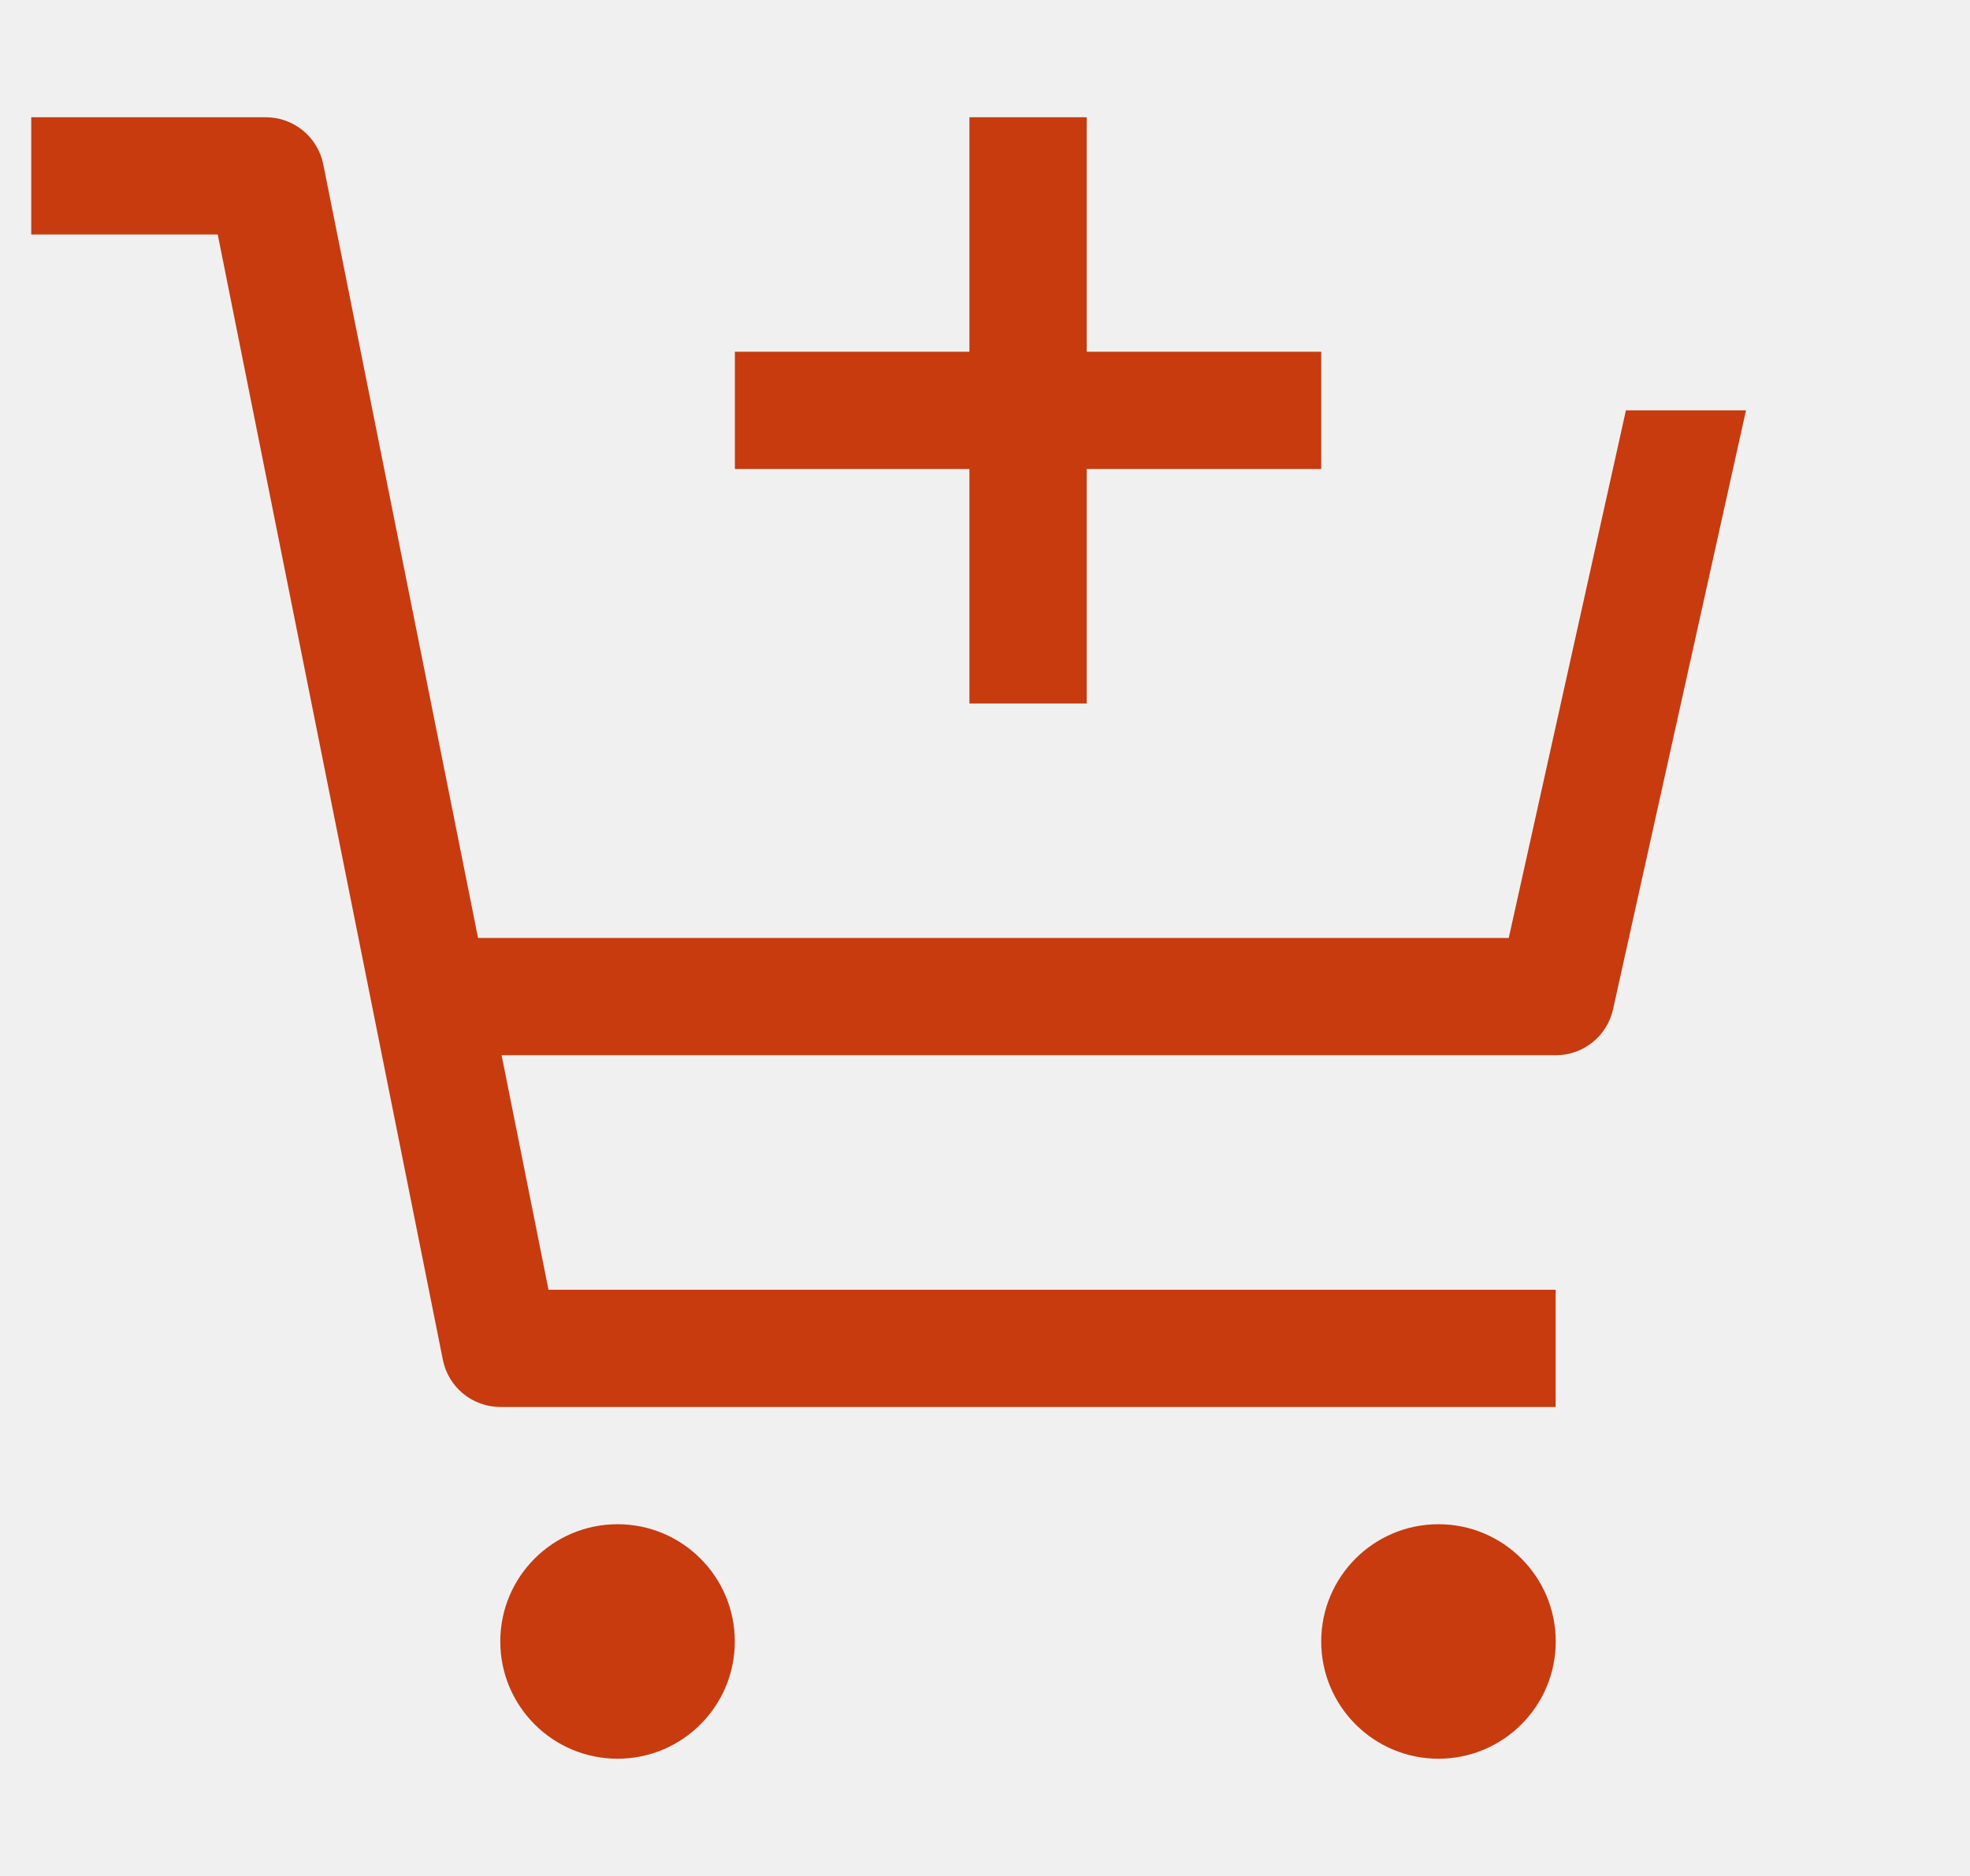
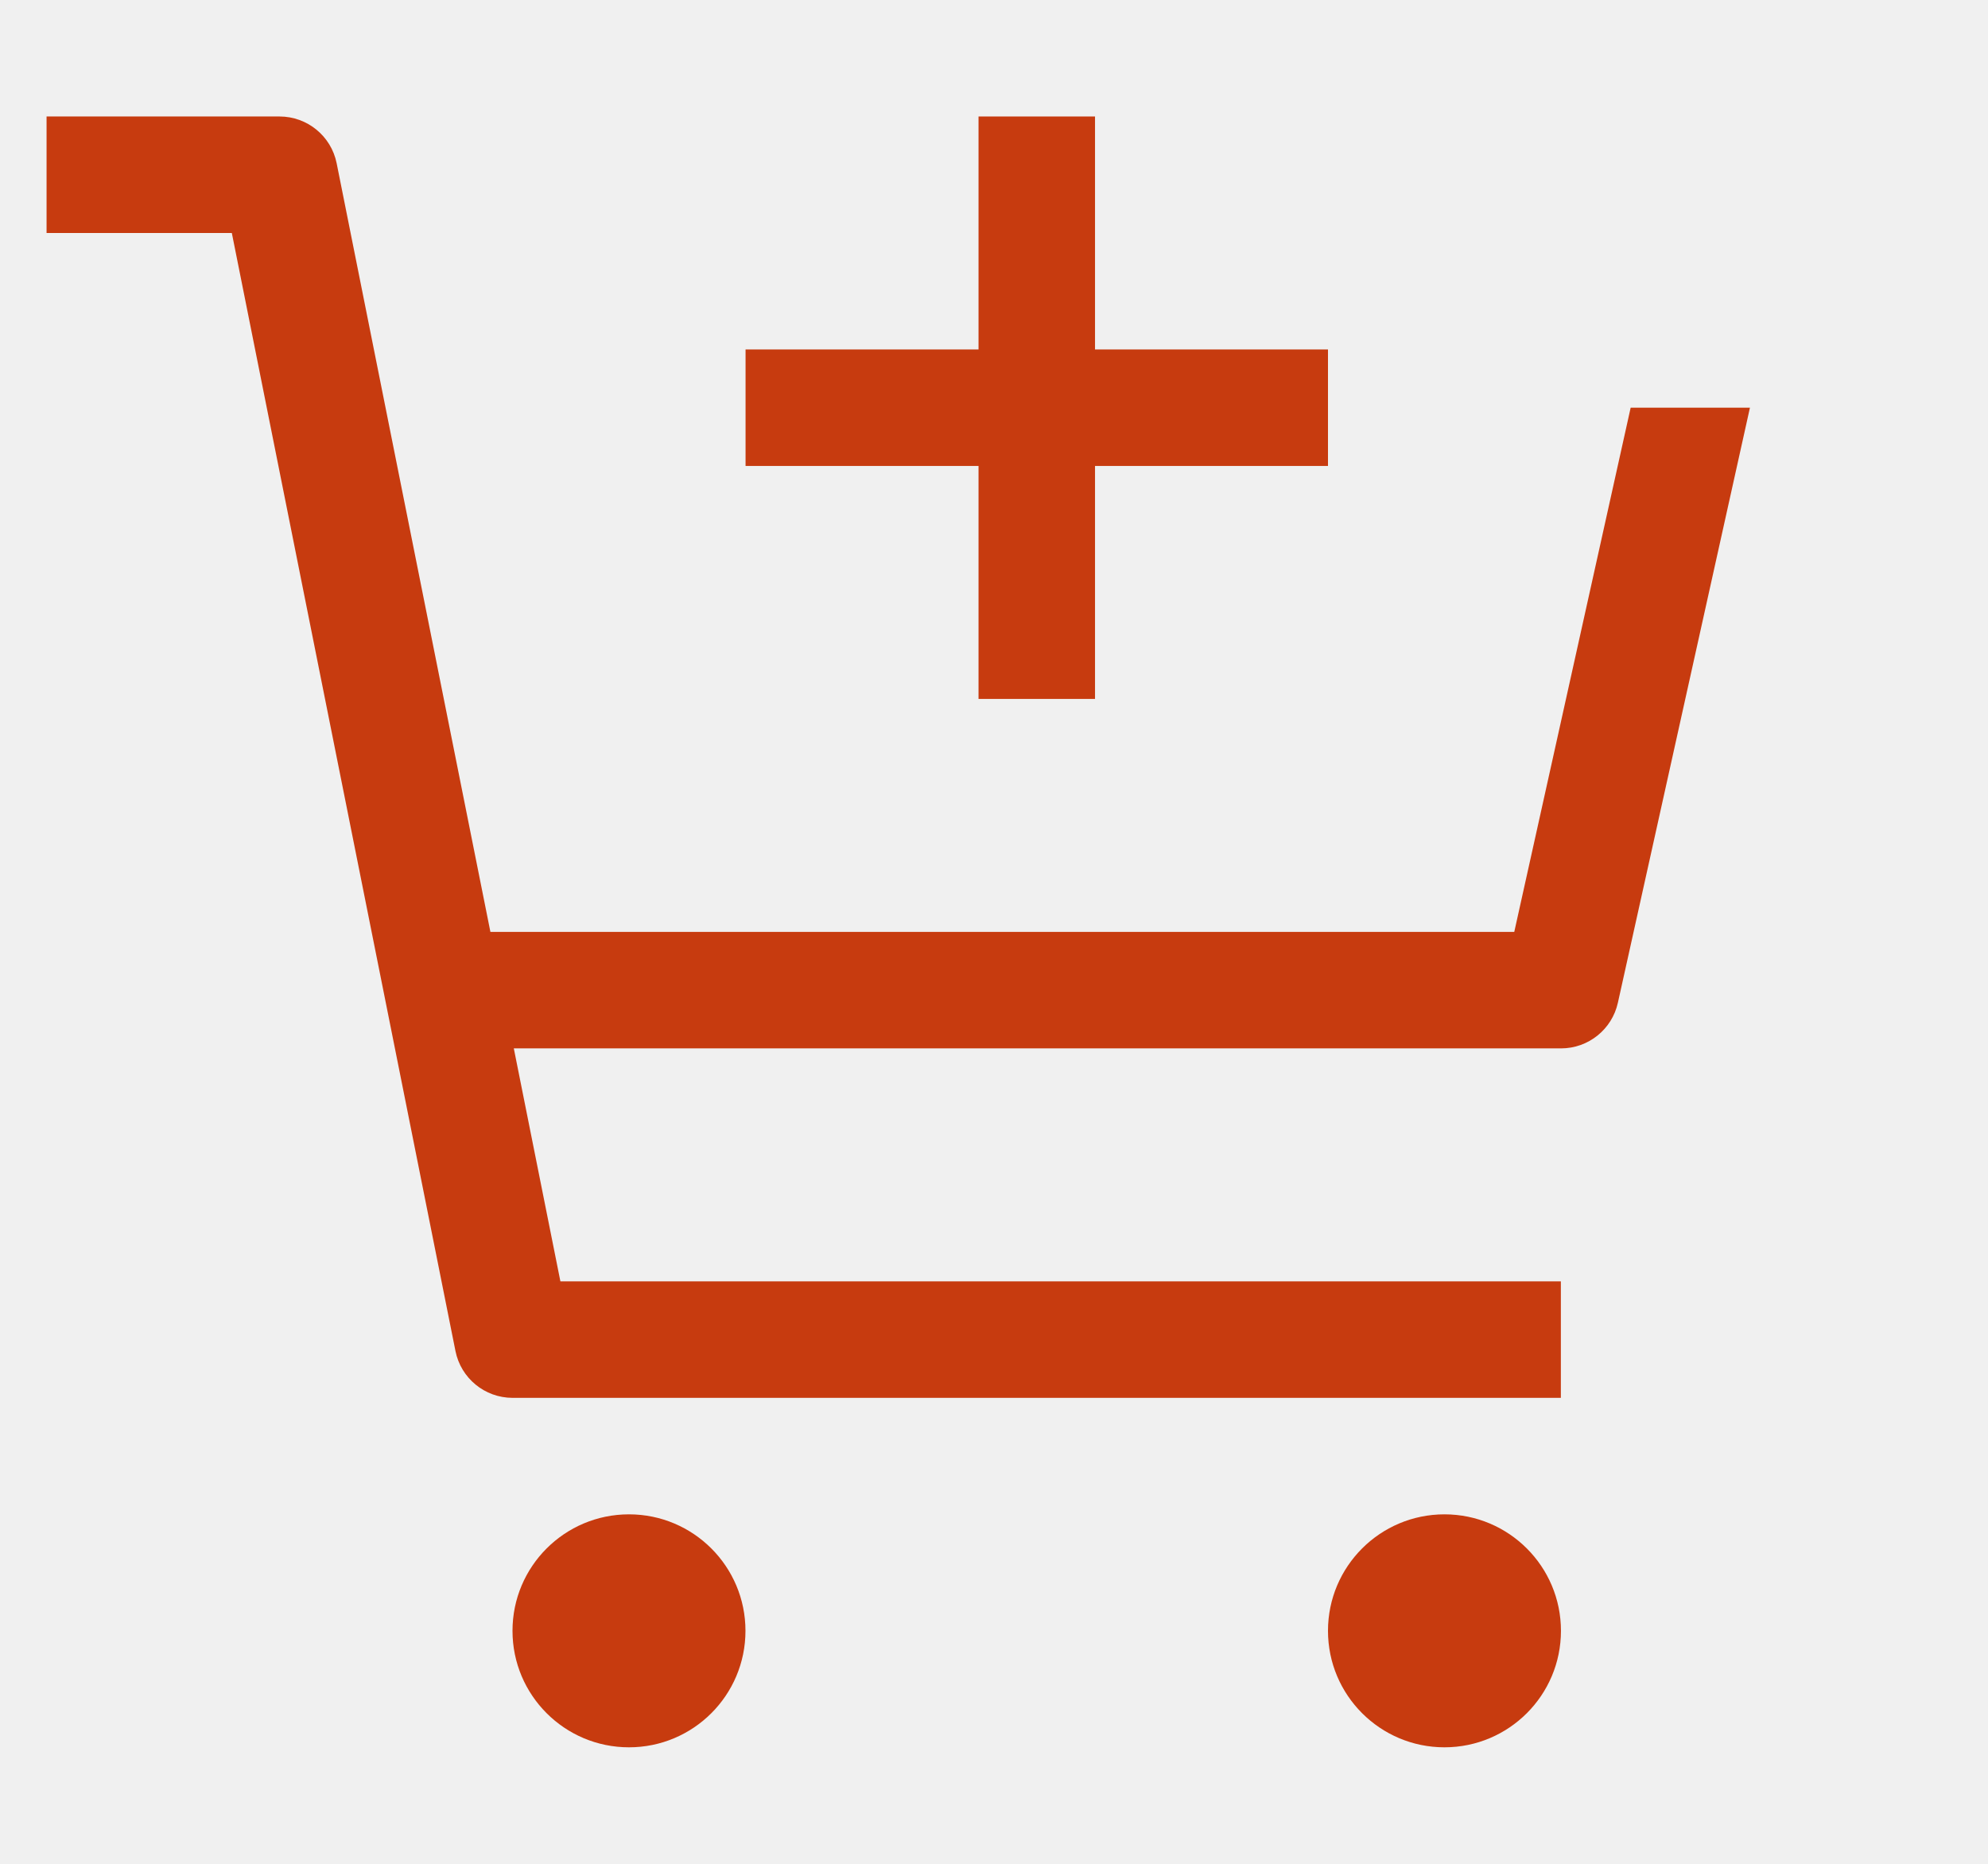
- <svg xmlns="http://www.w3.org/2000/svg" width="21" height="20" fill="none" viewBox="0 0 21 20">
+ <svg xmlns="http://www.w3.org/2000/svg" width="16" height="15" fill="none" viewBox="0 0 21 20">
  <g fill="#C73B0F" clip-path="url(#a)">
    <path d="M6.583 18.75a1.25 1.25 0 1 0 0-2.5 1.25 1.25 0 0 0 0 2.5ZM15.334 18.75a1.25 1.25 0 1 0 0-2.5 1.25 1.25 0 0 0 0 2.5ZM3.446 1.752a.625.625 0 0 0-.613-.502h-2.5V2.5h1.988l2.4 11.998a.625.625 0 0 0 .612.502h11.25v-1.25H5.847l-.5-2.5h11.238a.625.625 0 0 0 .61-.49l1.417-6.385h-1.28L16.083 10H5.096l-1.65-8.248Z" />
    <path d="M11.584 3.75v-2.5h-1.25v2.5h-2.5V5h2.5v2.5h1.25V5h2.5V3.75h-2.5Z" />
  </g>
  <defs>
    <clipPath id="a">
      <path fill="#fff" d="M.333 0h20v20h-20z" />
    </clipPath>
  </defs>
</svg>
